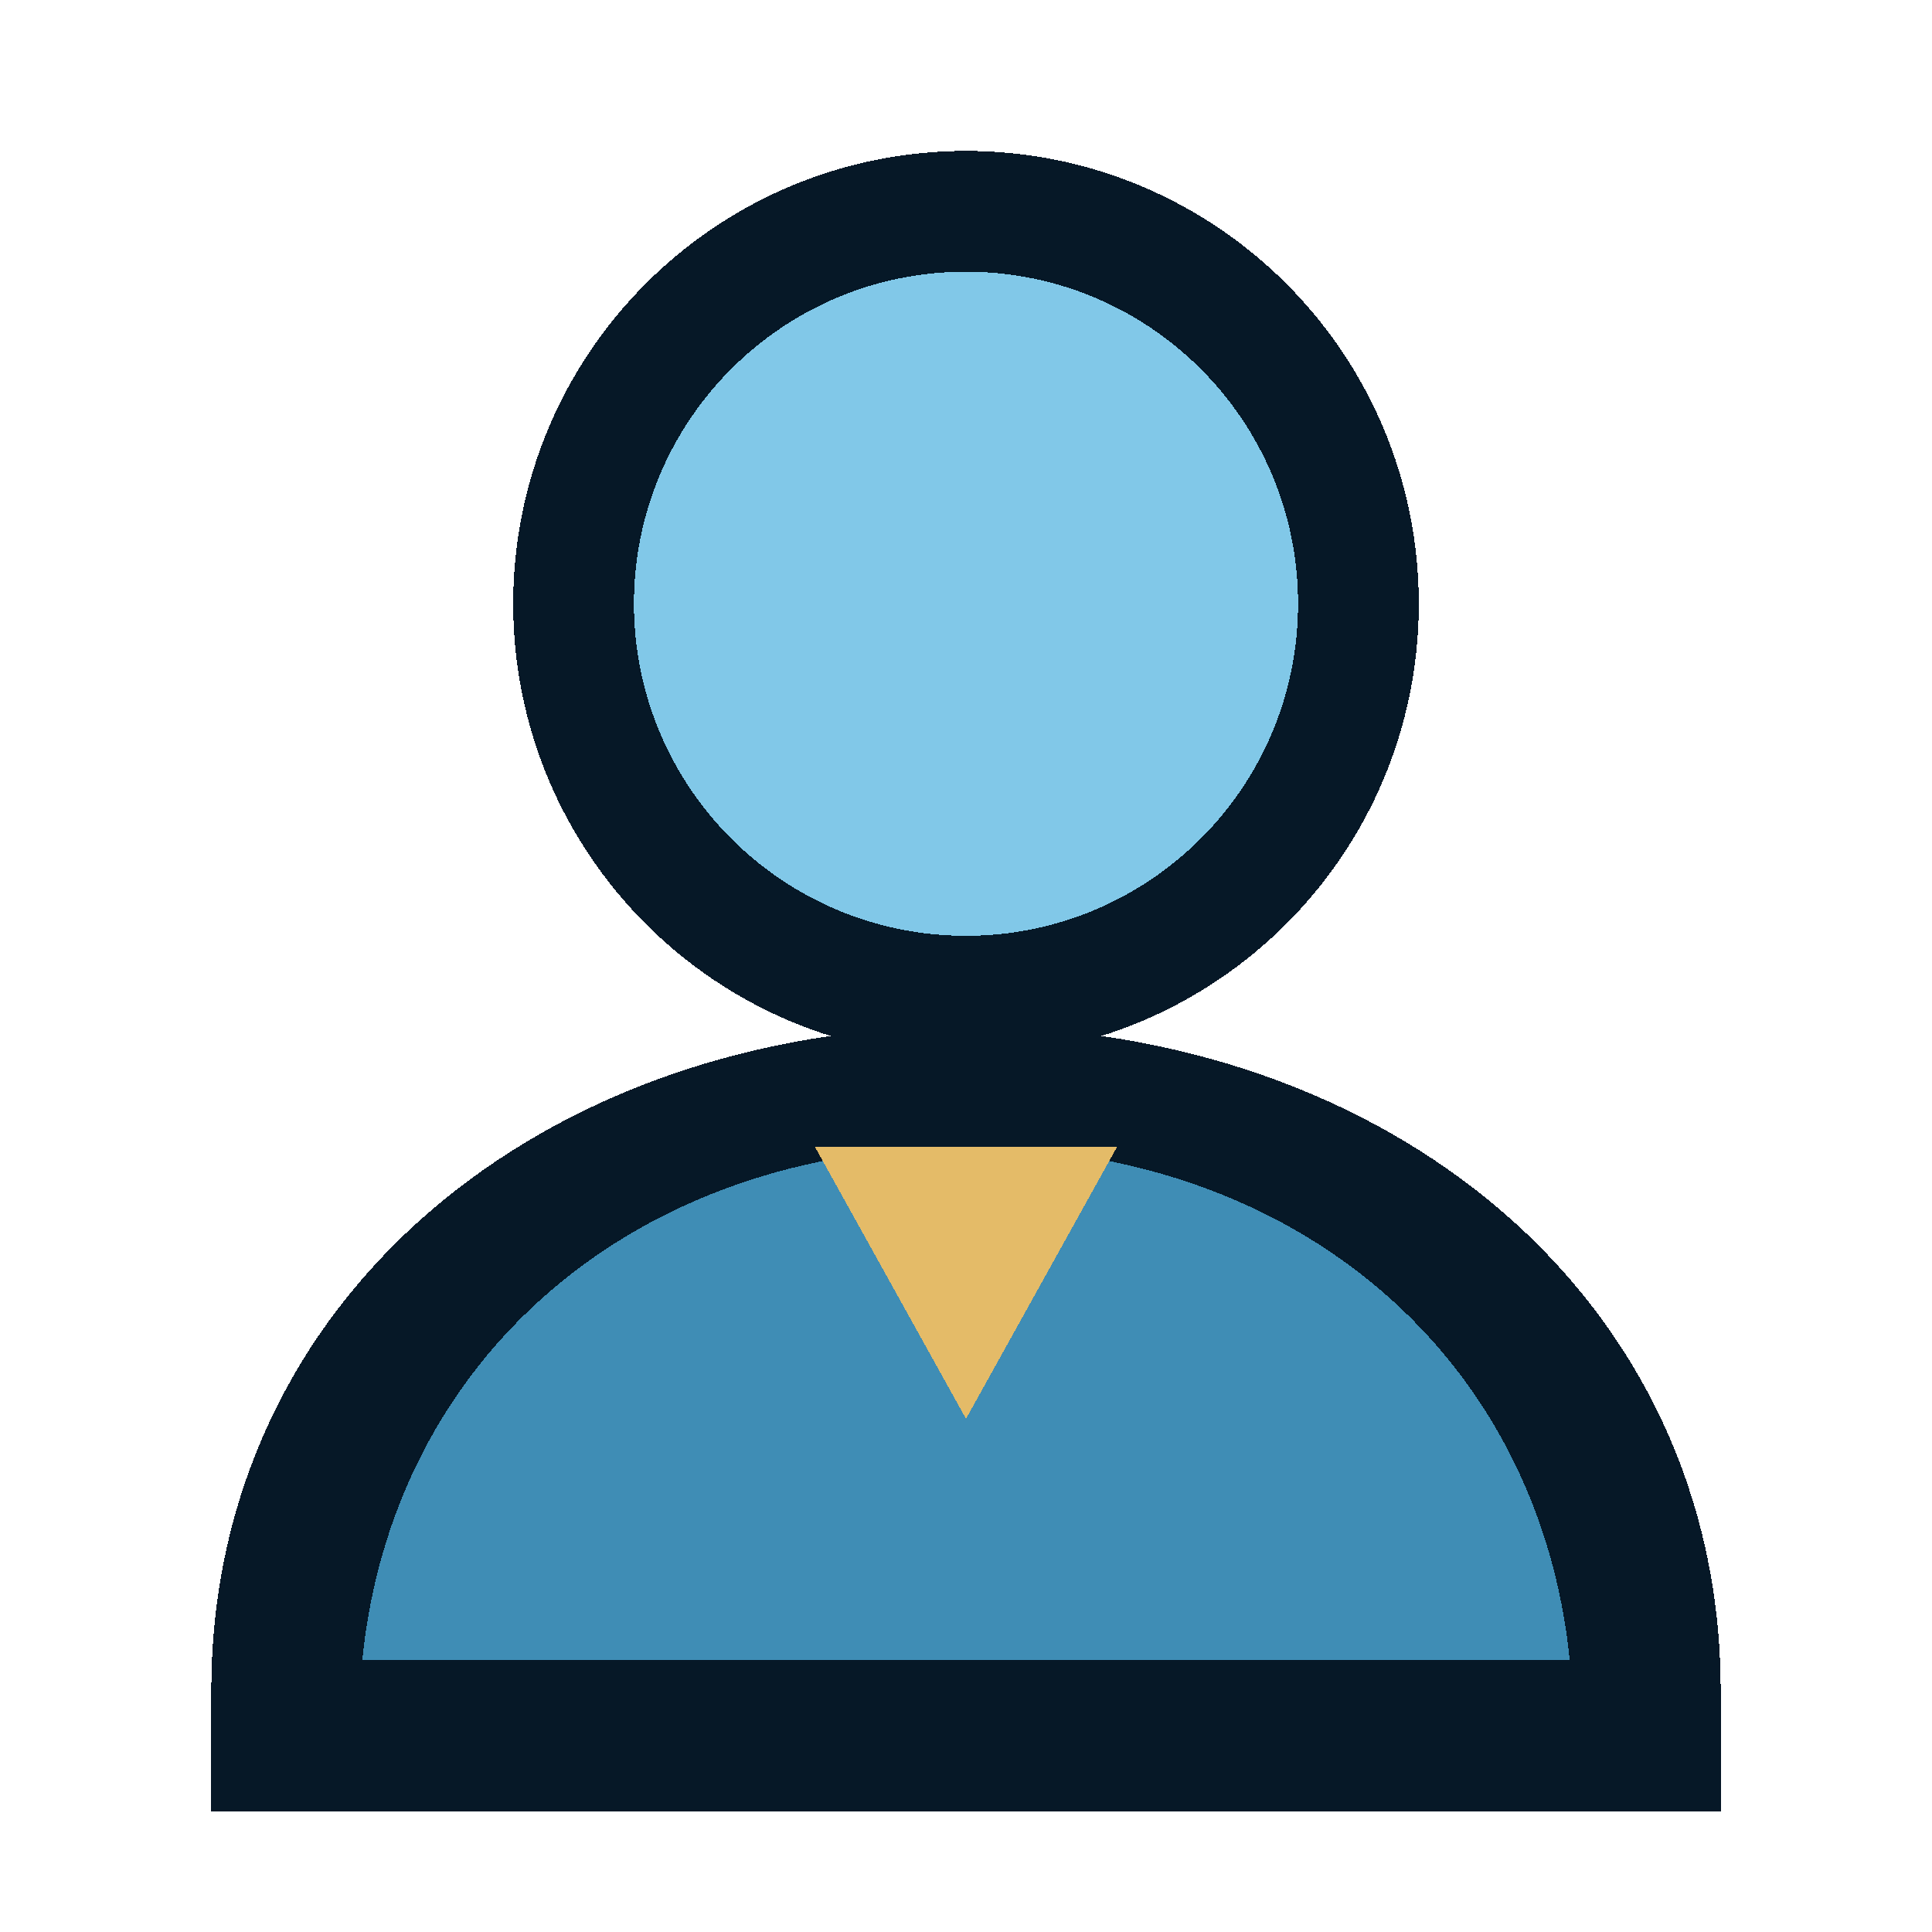
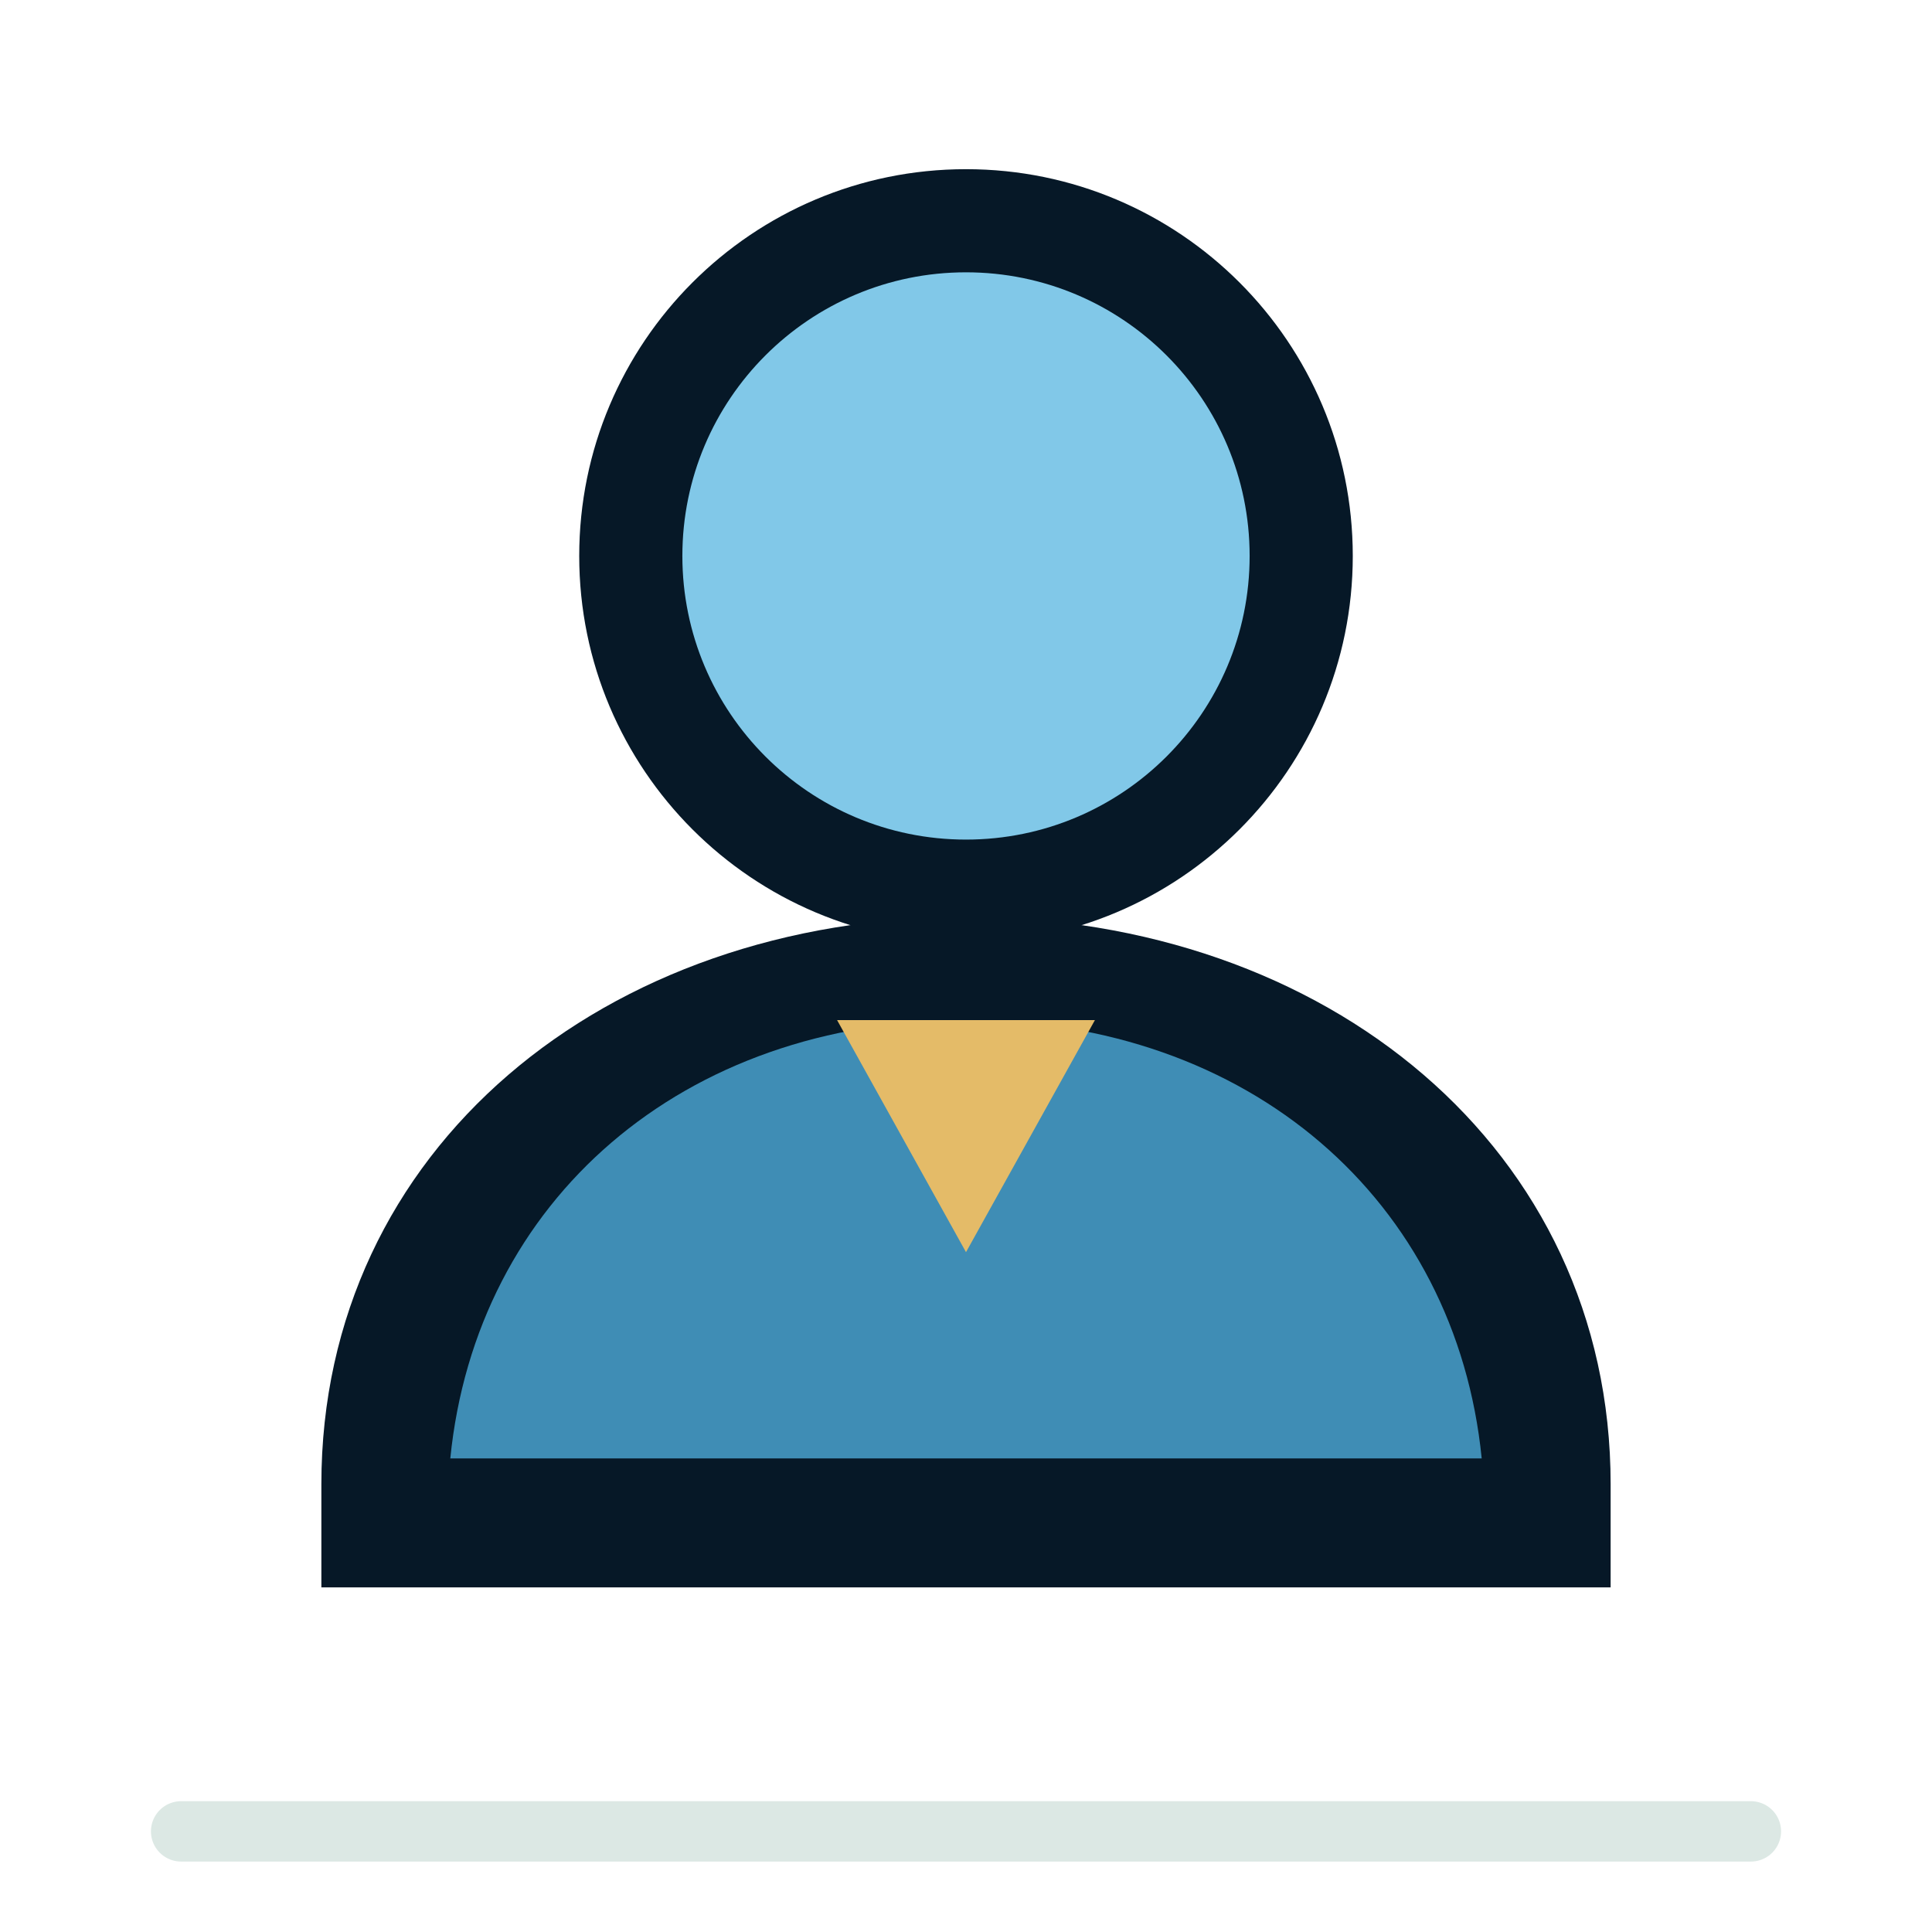
- <svg xmlns="http://www.w3.org/2000/svg" width="64" height="64" viewBox="0 0 64 64" shape-rendering="crispEdges">
-   <circle cx="32" cy="20" r="15" fill="#061827" />
-   <circle cx="32" cy="20" r="11" fill="#81c8e8" />
-   <path d="M7 56c0-13 11-22 25-22s25 9 25 22v4H7z" fill="#061827" />
-   <path d="M12 55c1-10 9-17 20-17s19 7 20 17H12z" fill="#3f8db5" />
-   <path d="M27 38h10l-5 9z" fill="#e4bb68" />
+ <svg xmlns="http://www.w3.org/2000/svg" width="96" height="96" viewBox="0 0 96 96" aria-hidden="true">
+   <g transform="translate(7 2) scale(1.28125)">
+     <circle cx="32" cy="20" r="15" fill="#061827" />
+     <circle cx="32" cy="20" r="11" fill="#81c8e8" />
+     <path d="M7 56c0-13 11-22 25-22s25 9 25 22v4H7z" fill="#061827" />
+     <path d="M12 55c1-10 9-17 20-17s19 7 20 17H12z" fill="#3f8db5" />
+     <path d="M27 38h10l-5 9z" fill="#e4bb68" />
+   </g>
+   <path d="M9 91h78" fill="none" stroke="#dce8e4" stroke-width="3" stroke-linecap="round" />
</svg>
